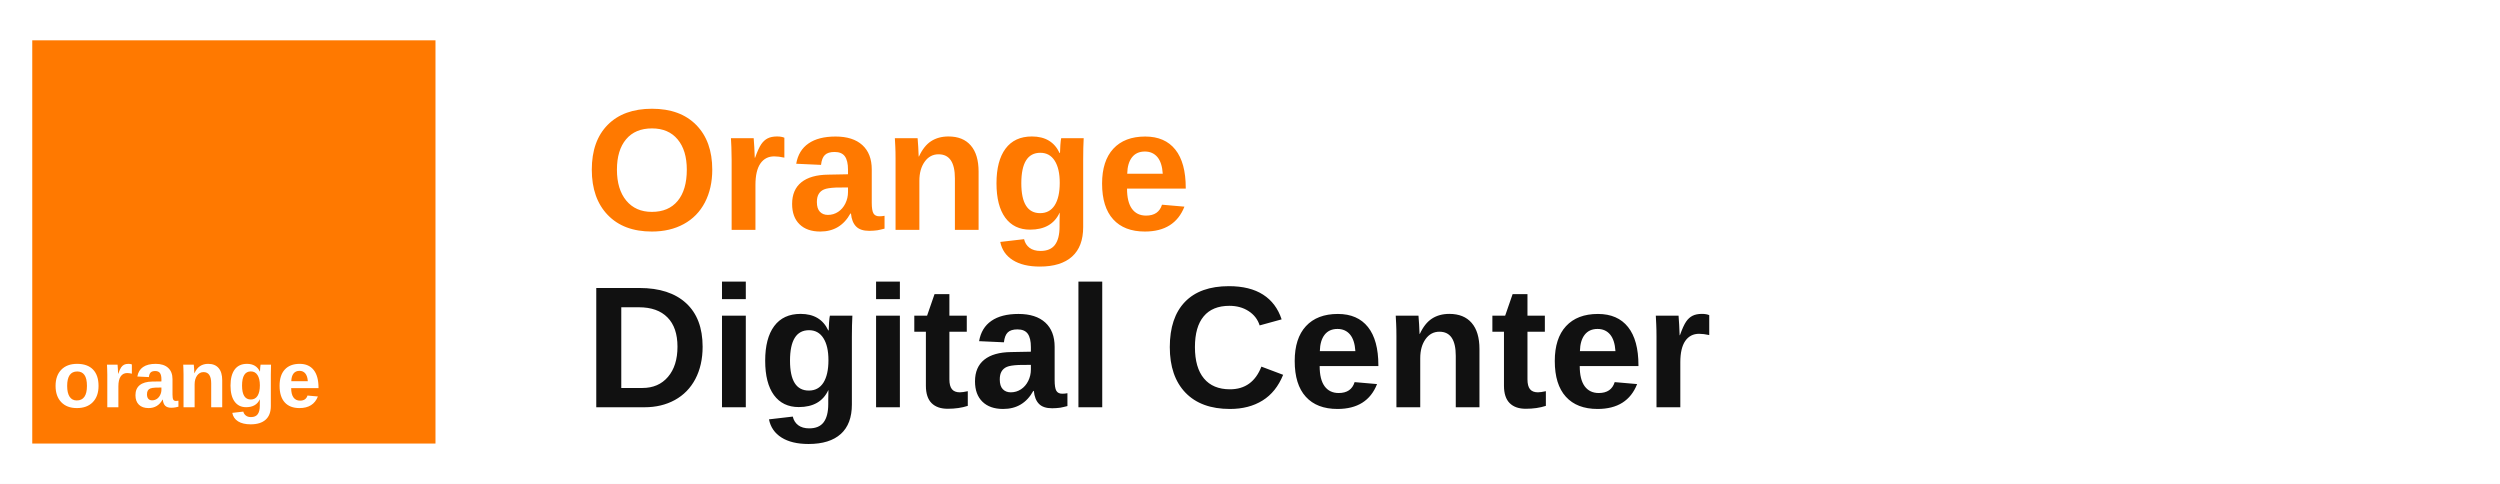
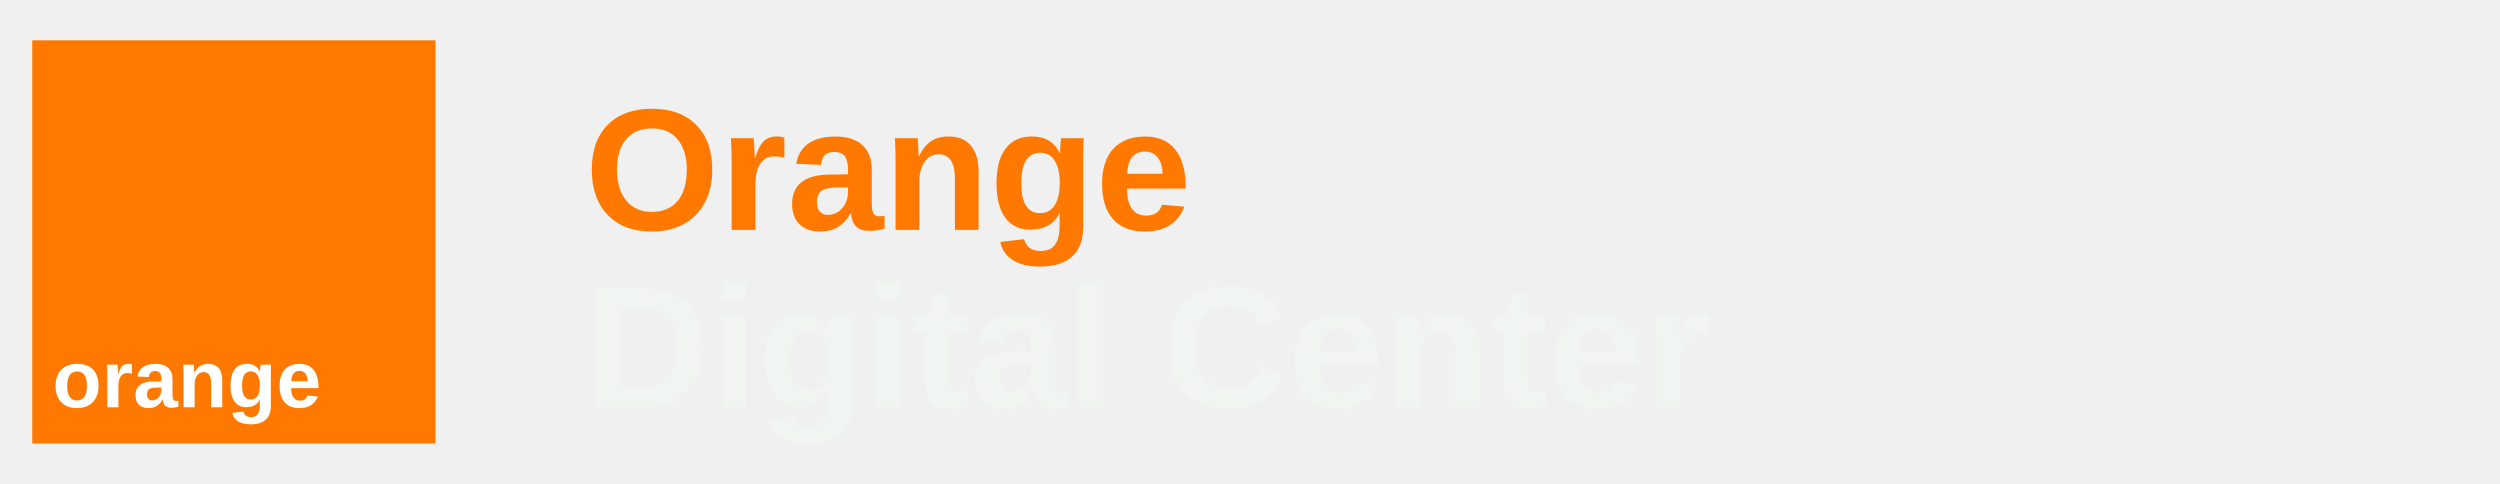
<svg xmlns="http://www.w3.org/2000/svg" width="620" height="120" viewBox="0 0 620 120" role="img" aria-labelledby="title">
-   <rect width="620" height="120" fill="#fff" />
  <rect x="8" y="10" width="100" height="100" fill="#ff7900" />
  <text x="13" y="101" fill="#fff" font-family="Arial, Helvetica, sans-serif" font-size="20" font-weight="700">orange</text>
  <text x="145" y="57" fill="#ff7900" font-family="Arial, Helvetica, sans-serif" font-size="43" font-weight="700">Orange</text>
-   <text x="145" y="101" fill="#111" font-family="Arial, Helvetica, sans-serif" font-size="43" font-weight="700">Digital Center</text>
+   <text x="145" y="101" fill="#F1F5F2" font-family="Arial, Helvetica, sans-serif" font-size="43" font-weight="700">Digital Center</text>
</svg>
